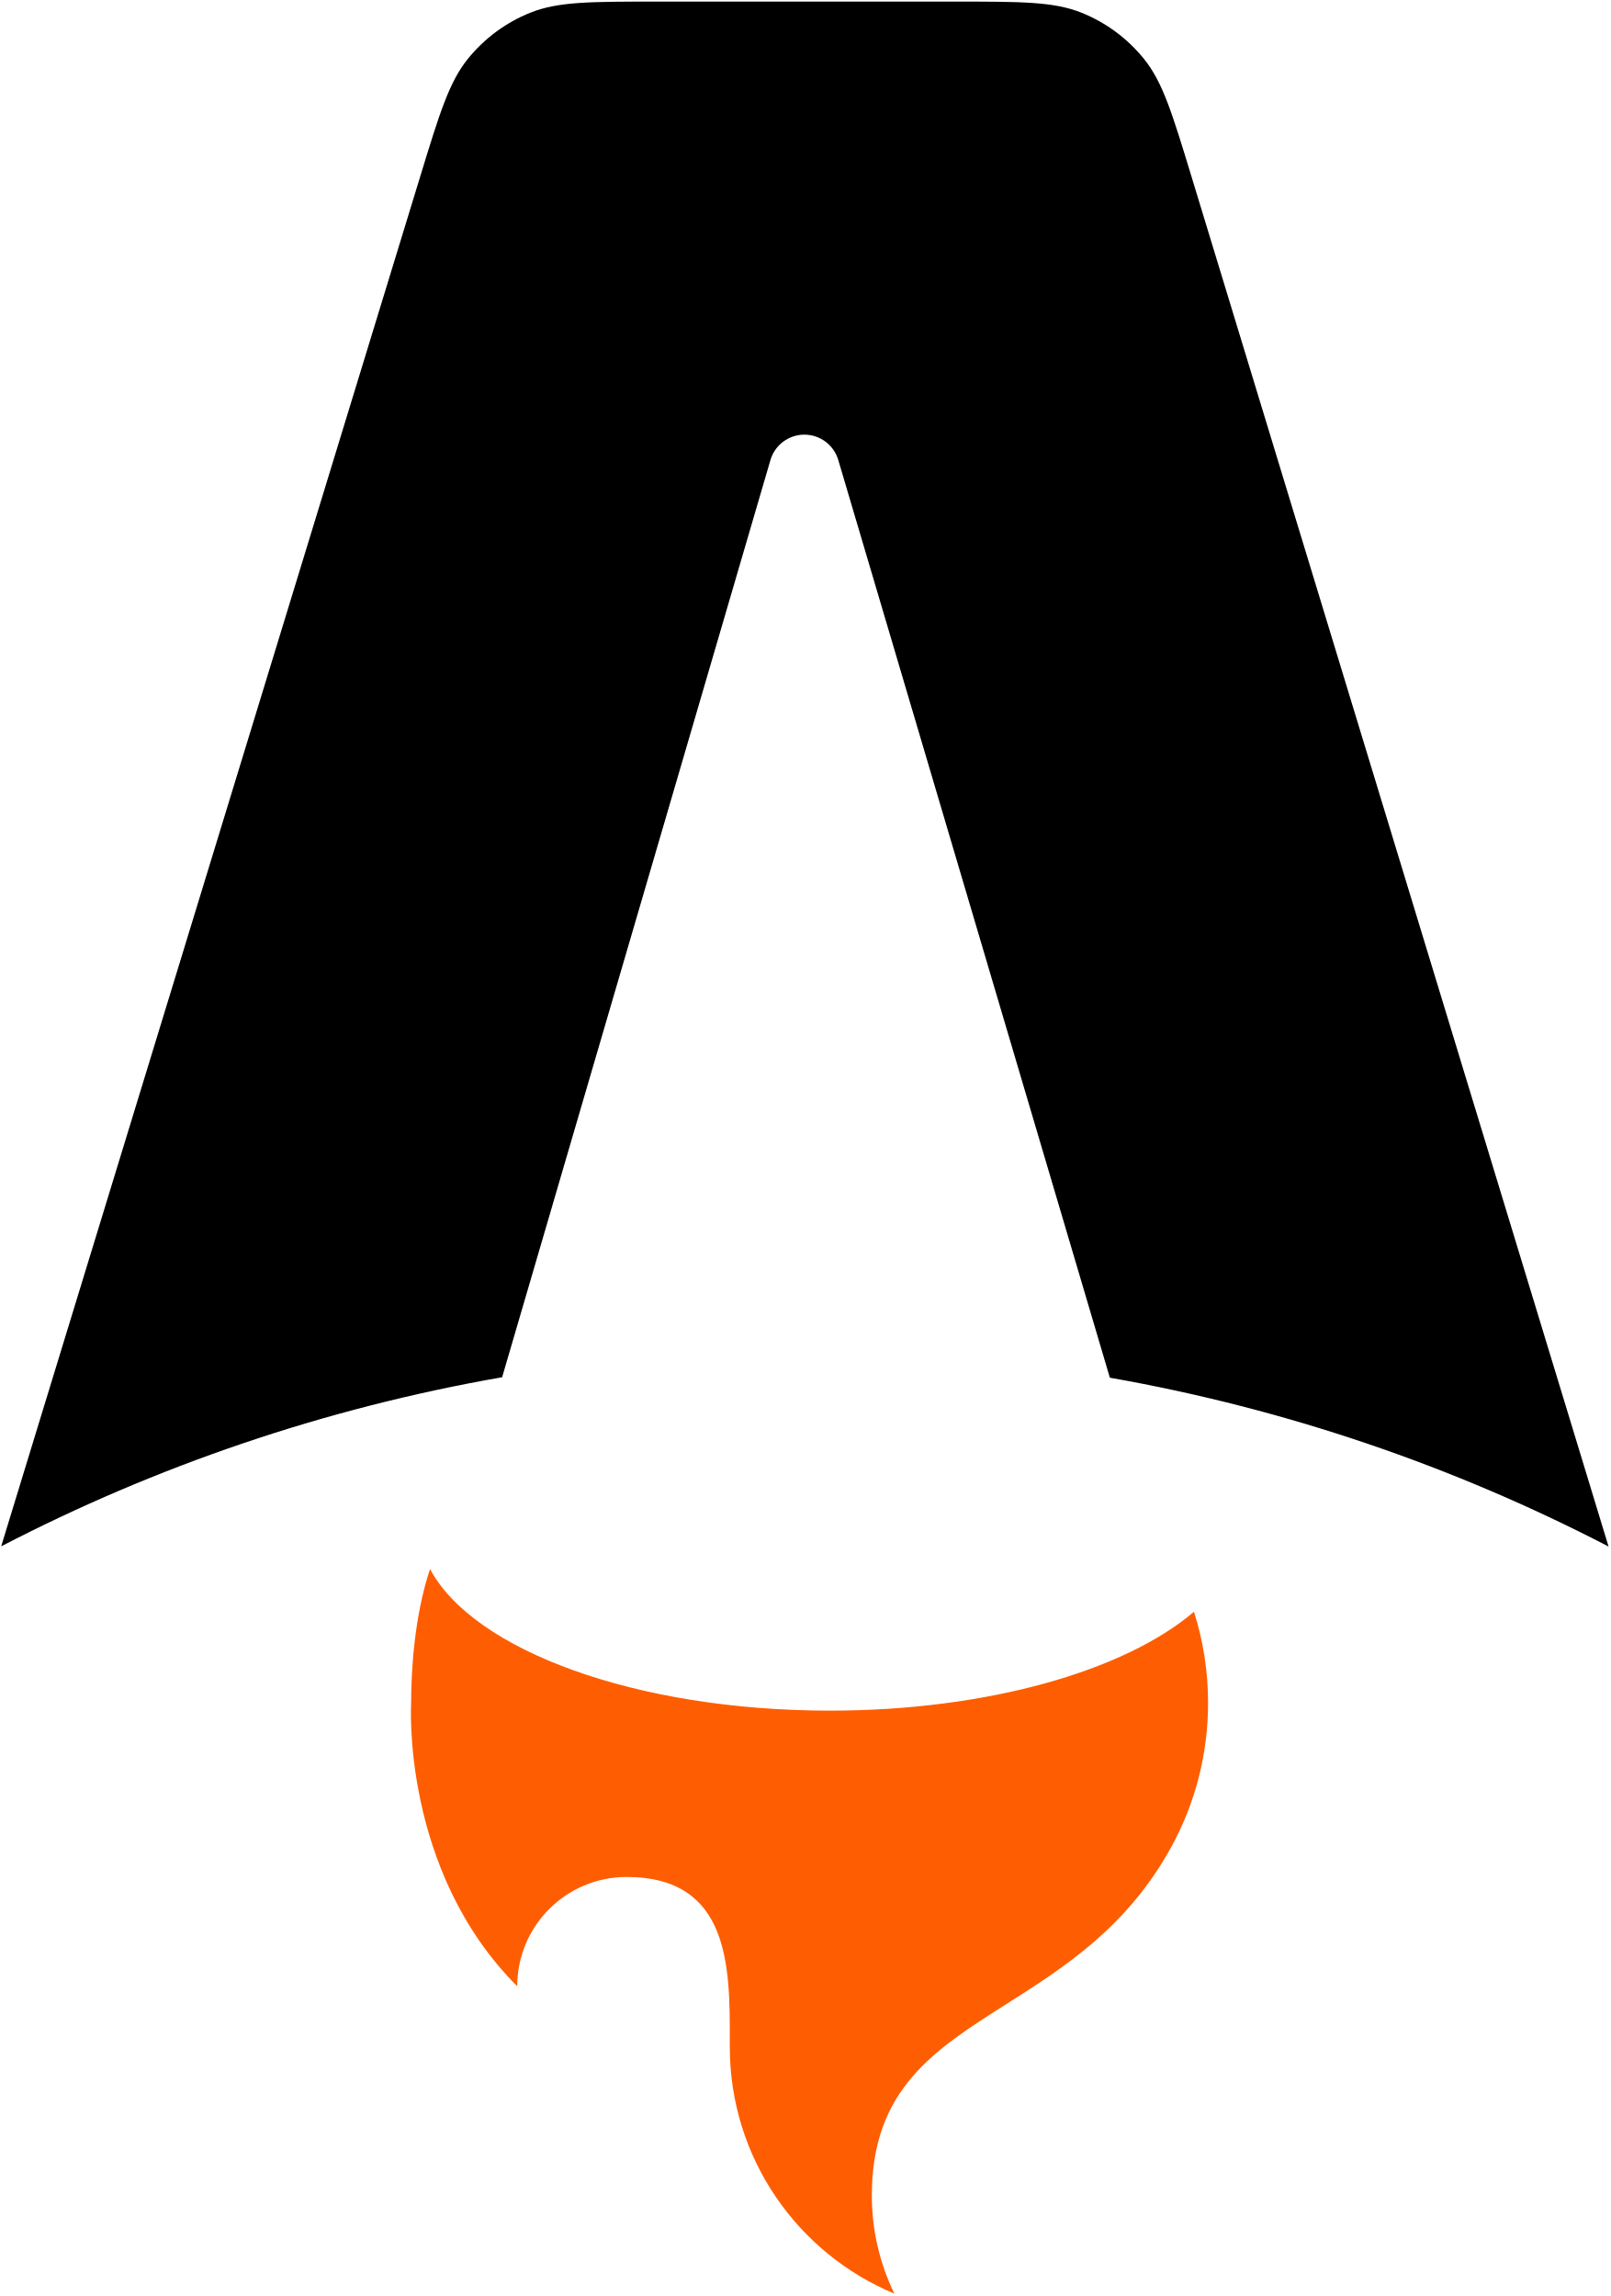
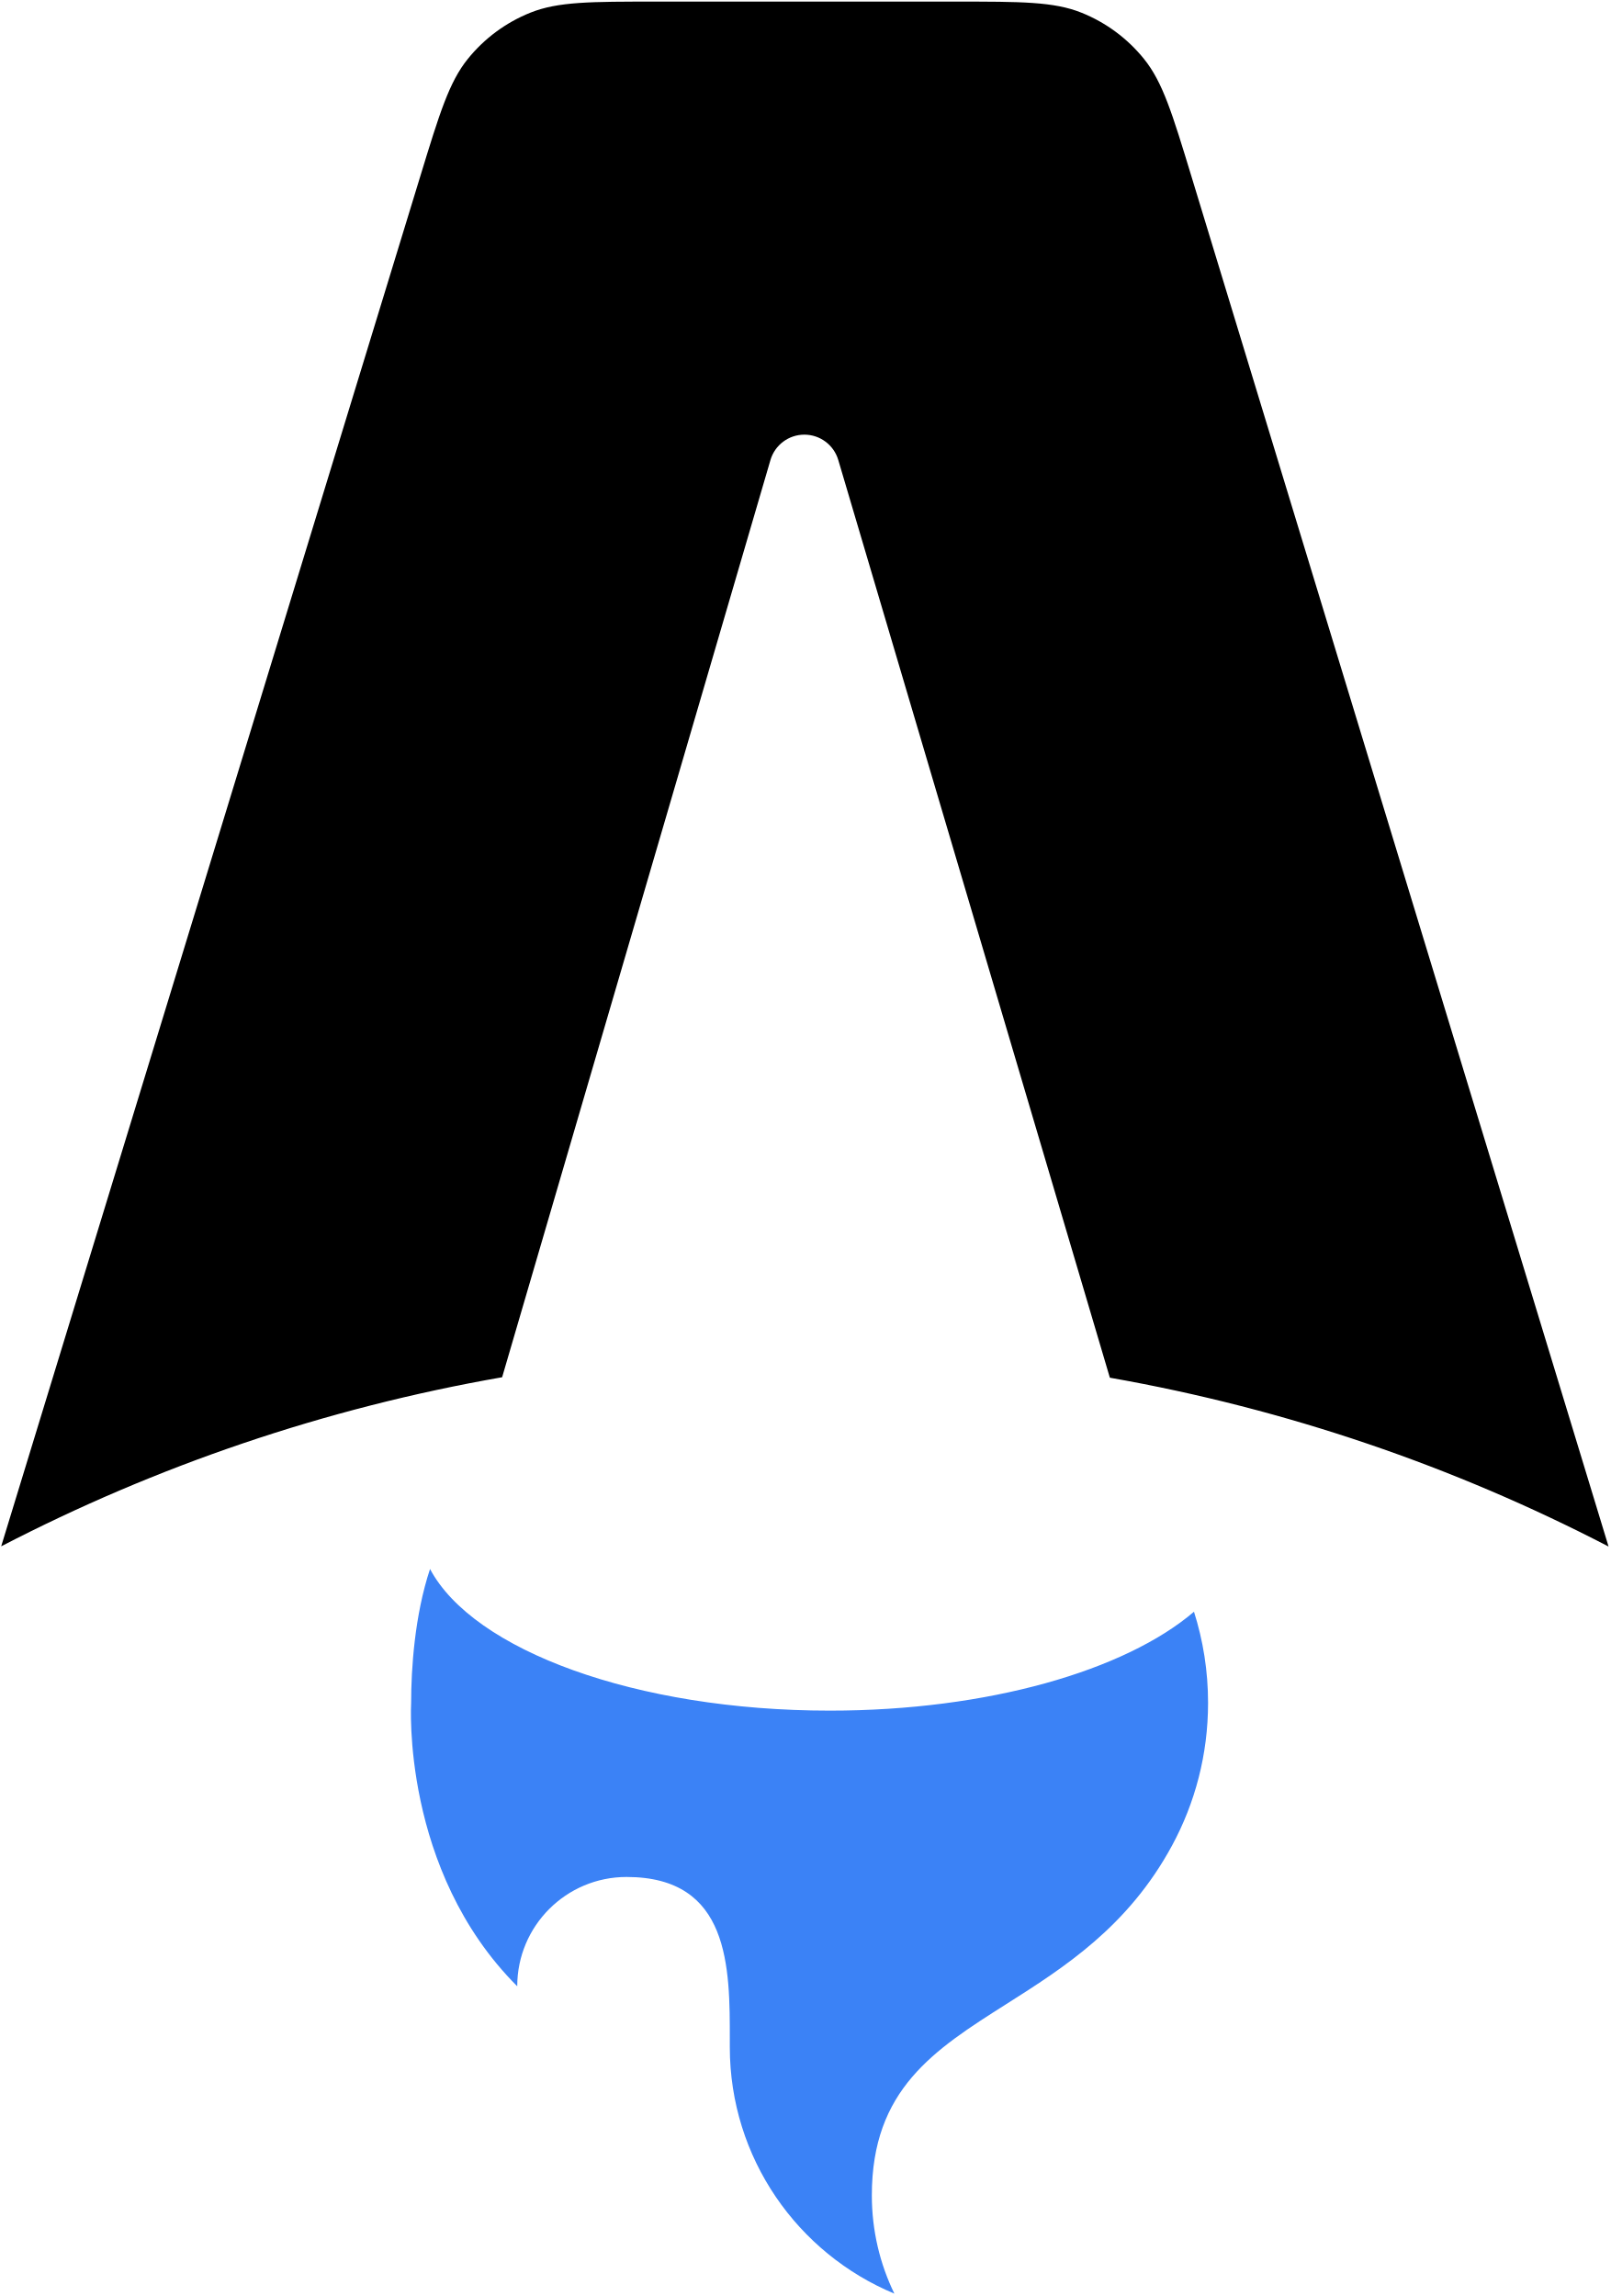
<svg viewBox="0 0 627 894" fill="none">
  <path fill-rule="evenodd" clip-rule="evenodd" d="M445.433 22.983C452.722 32.032 456.439 44.243 463.873 68.665L626.281 602.176C566.234 571.026 500.957 548.56 432.115 536.439L326.371 179.099C324.641 173.252 319.27 169.241 313.173 169.241C307.06 169.241 301.68 173.273 299.963 179.14L195.5 536.259C126.338 548.325 60.763 570.832 0.459 602.095L163.664 68.541C171.121 44.162 174.85 31.972 182.14 22.939C188.575 14.965 196.946 8.772 206.454 4.95C217.224 0.622 229.971 0.622 255.466 0.622H372.034C397.562 0.622 410.326 0.622 421.106 4.96C430.622 8.789 438.998 14.995 445.433 22.983Z" fill="currentColor" />
-   <path fill-rule="evenodd" clip-rule="evenodd" d="M464.867 627.566C438.094 650.46 384.655 666.073 323.101 666.073C247.551 666.073 184.229 642.553 167.426 610.921C161.419 629.05 160.072 649.798 160.072 663.052C160.072 663.052 156.114 728.134 201.38 773.401C201.38 749.896 220.435 730.842 243.939 730.842C284.226 730.842 284.181 765.99 284.144 794.506C284.143 795.36 284.142 796.209 284.142 797.051C284.142 840.333 310.595 877.436 348.215 893.075C342.596 881.518 339.444 868.54 339.444 854.825C339.444 813.545 363.679 798.175 391.845 780.311C414.255 766.098 439.155 750.307 456.315 718.629C465.268 702.101 470.352 683.17 470.352 663.052C470.352 650.68 468.43 638.757 464.867 627.566Z" fill="#FF5D01" />
+   <path fill-rule="evenodd" clip-rule="evenodd" d="M464.867 627.566C438.094 650.46 384.655 666.073 323.101 666.073C247.551 666.073 184.229 642.553 167.426 610.921C161.419 629.05 160.072 649.798 160.072 663.052C160.072 663.052 156.114 728.134 201.38 773.401C201.38 749.896 220.435 730.842 243.939 730.842C284.226 730.842 284.181 765.99 284.144 794.506C284.143 795.36 284.142 796.209 284.142 797.051C284.142 840.333 310.595 877.436 348.215 893.075C342.596 881.518 339.444 868.54 339.444 854.825C339.444 813.545 363.679 798.175 391.845 780.311C414.255 766.098 439.155 750.307 456.315 718.629C465.268 702.101 470.352 683.17 470.352 663.052C470.352 650.68 468.43 638.757 464.867 627.566Z" fill="#3b82f6" />
</svg>
